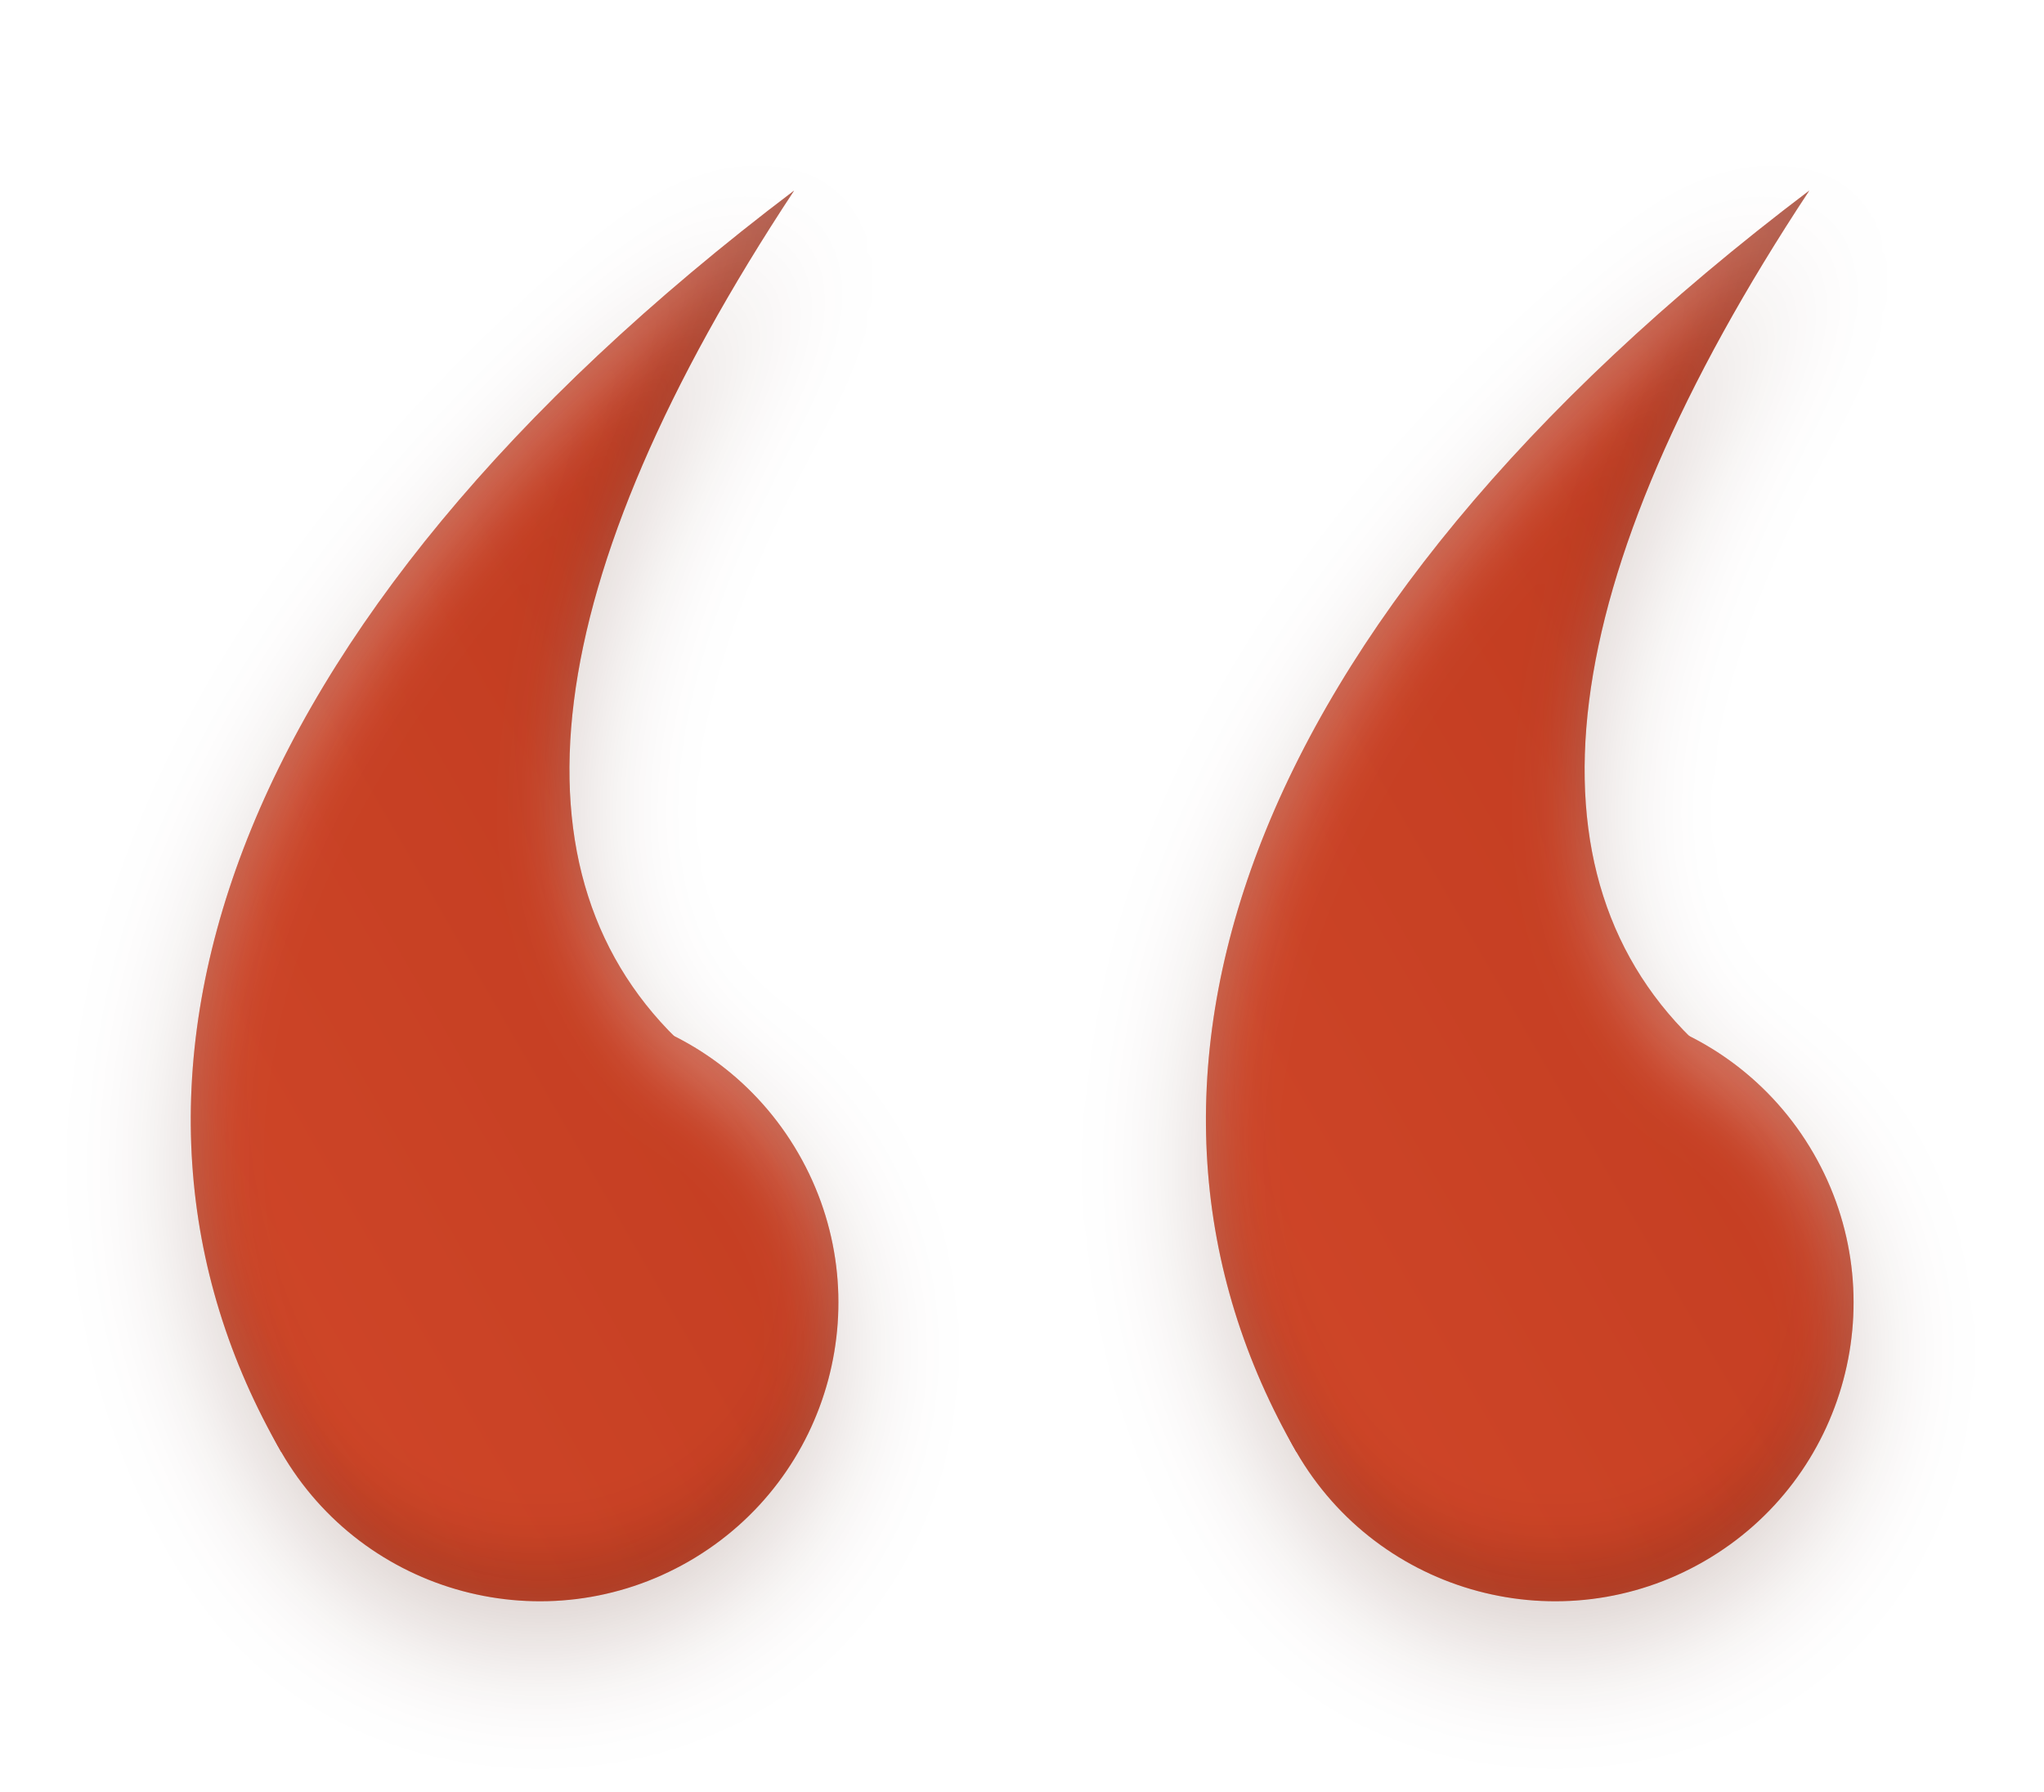
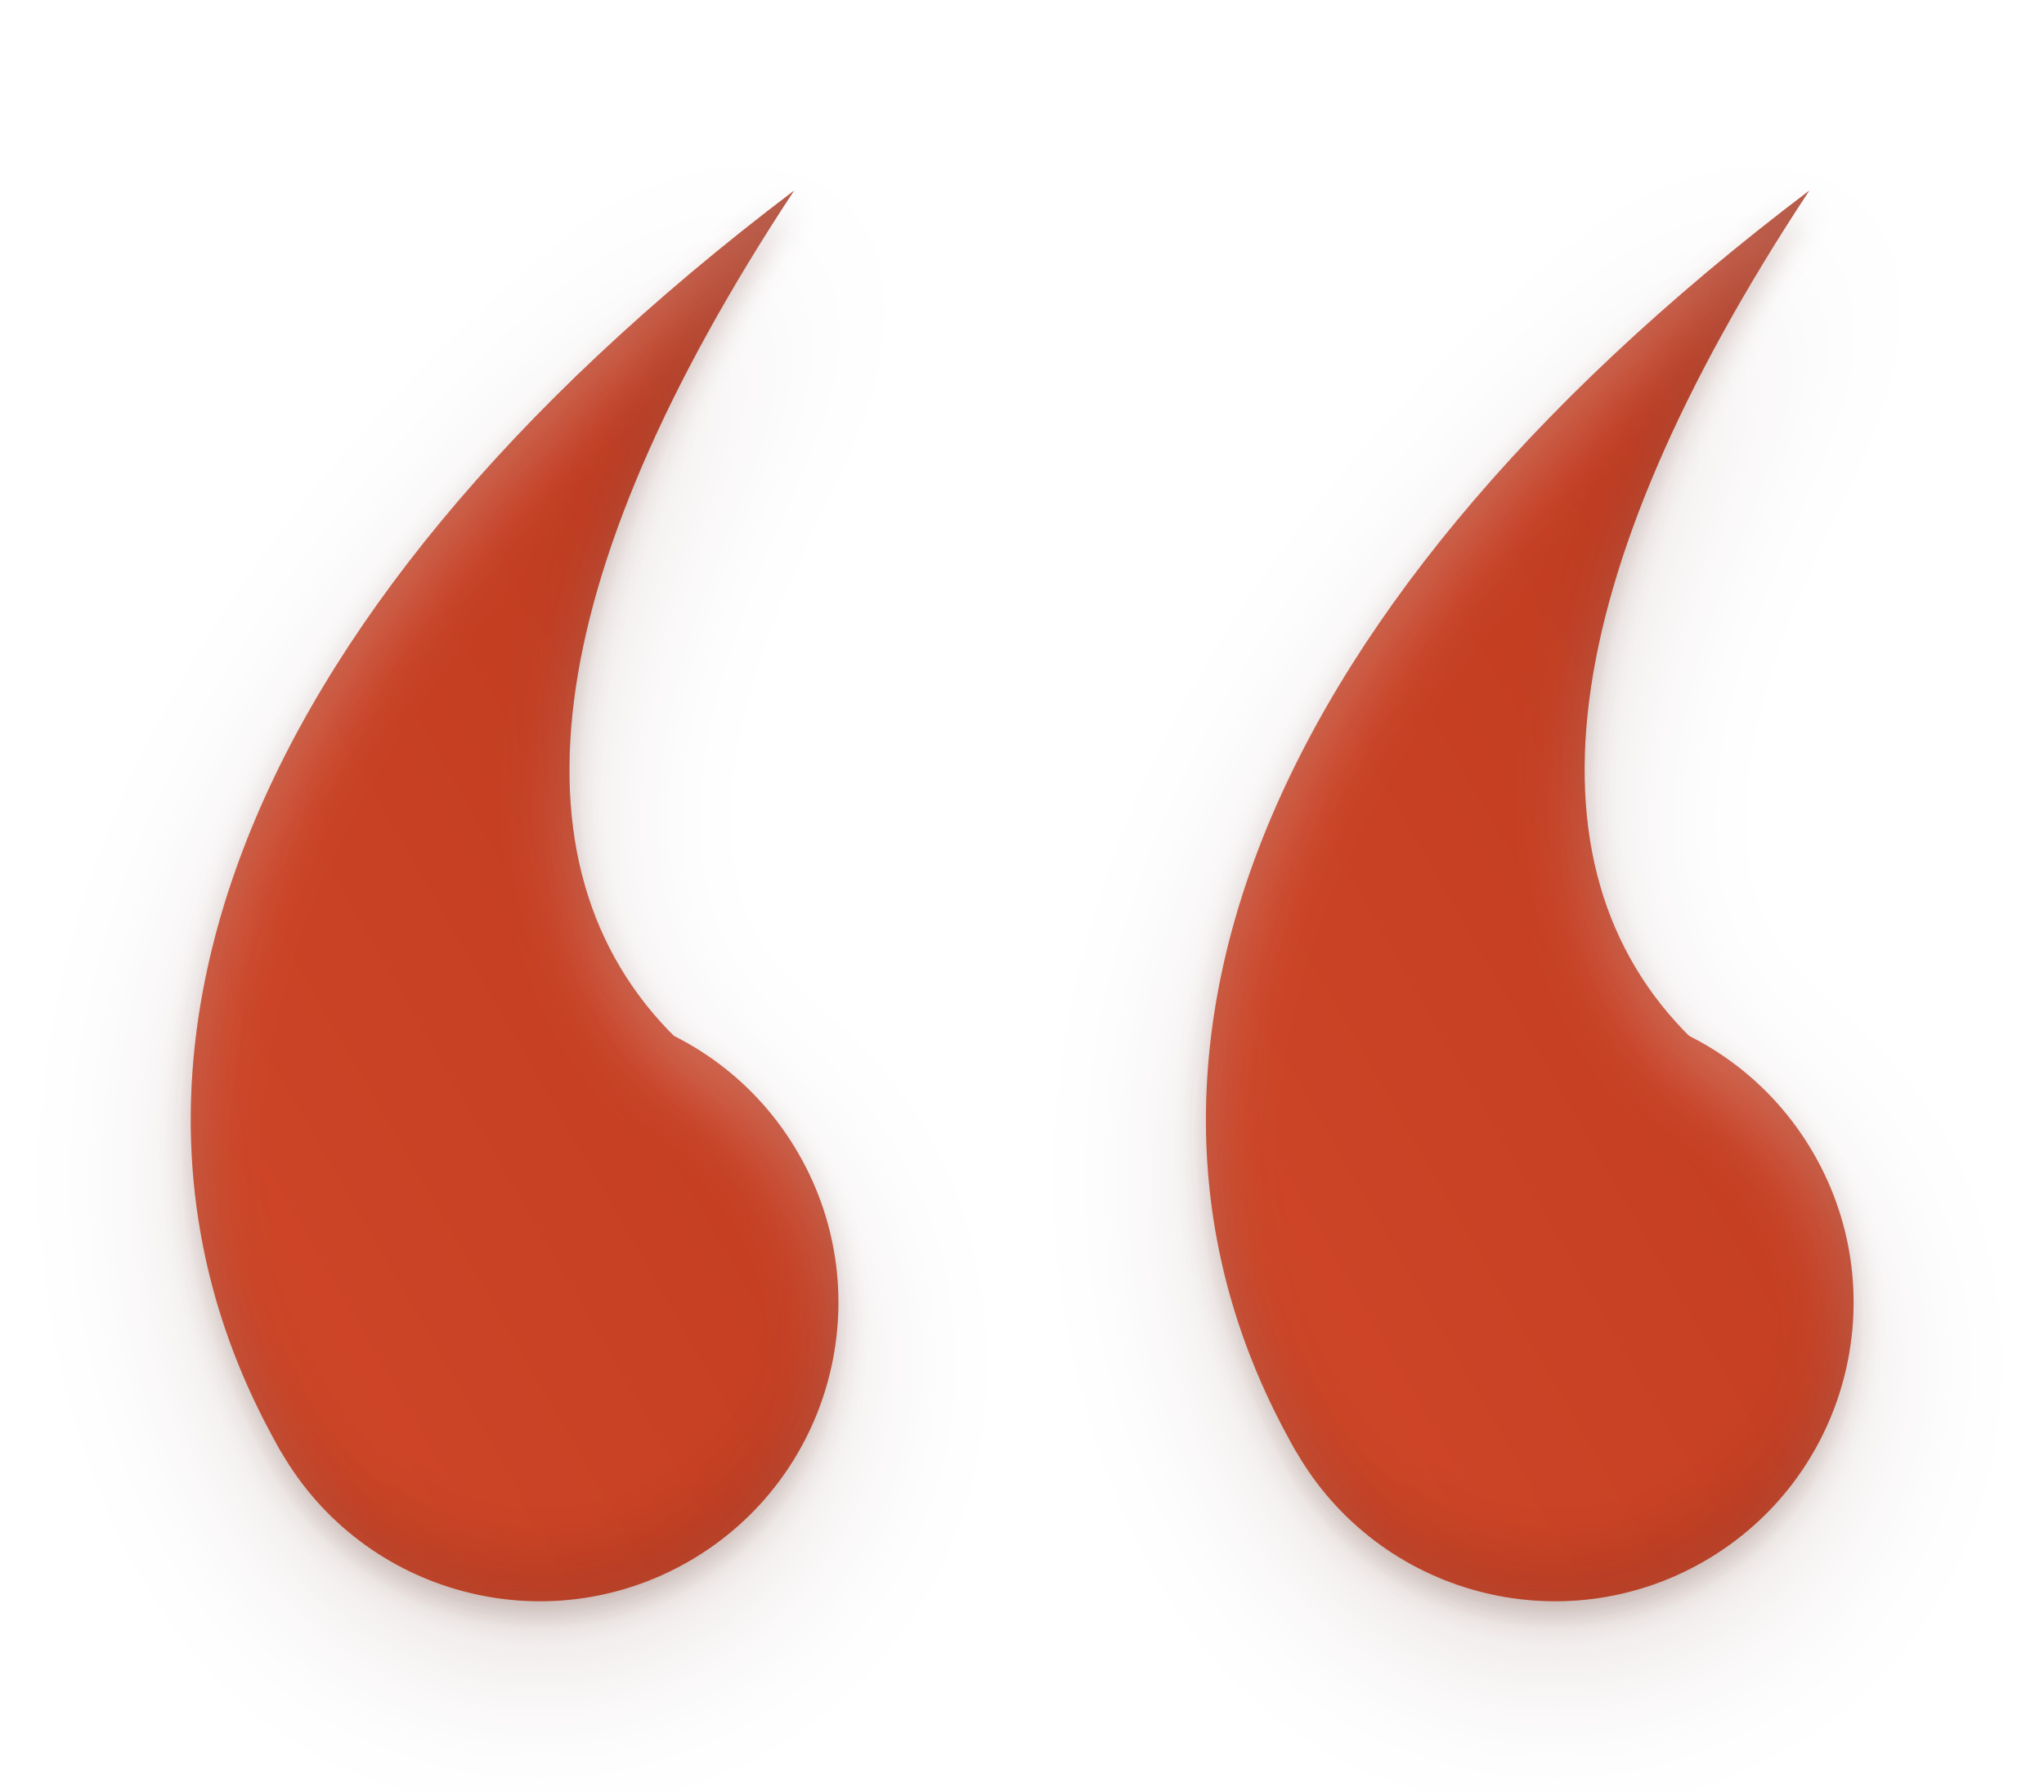
<svg xmlns="http://www.w3.org/2000/svg" width="292" height="256" viewBox="0 0 144.884 127">
  <defs>
    <linearGradient id="bkg" gradientUnits="userSpaceOnUse" x1="0" y1="25.75" x2="0" y2="74.0">
      <stop offset="0" stop-color="#CF4628" />
      <stop offset="1" stop-color="#B5331A" />
    </linearGradient>
-     <filter id="bkf" filterUnits="userSpaceOnUse" x="16.3" y="18.75" width="71.7" height="64.85" color-interpolation-filters="sRGB">
+     <filter id="bkf" filterUnits="userSpaceOnUse" x="13.9" y="16.35" width="76.5" height="70.05" color-interpolation-filters="sRGB">
      <feGaussianBlur in="SourceAlpha" stdDeviation="1.1" result="b" />
      <feOffset in="b" dy="1.3" result="bd" />
      <feComposite in="SourceAlpha" in2="bd" operator="out" result="top" />
-       <feFlood flood-color="#fff" flood-opacity="0.3" />
+       <feFlood flood-color="#fff" flood-opacity="0.24" />
      <feComposite in2="top" operator="in" result="hl" />
      <feOffset in="b" dy="-1.3" result="bu" />
      <feComposite in="SourceAlpha" in2="bu" operator="out" result="bot" />
-       <feFlood flood-color="#000" flood-opacity="0.16" />
+       <feFlood flood-color="#000" flood-opacity="0.12" />
      <feComposite in2="bot" operator="in" result="sh" />
-       <feGaussianBlur in="SourceAlpha" stdDeviation="2.0" result="db" />
-       <feOffset in="db" dy="1.6" result="do" />
-       <feFlood flood-color="#4A0F04" flood-opacity="0.2" />
+       <feGaussianBlur in="SourceAlpha" stdDeviation="0.5" result="cb" />
+       <feOffset in="cb" dy="0.5" result="co" />
+       <feFlood flood-color="#4A0F04" flood-opacity="0.22" />
+       <feComposite in2="co" operator="in" result="contact" />
+       <feGaussianBlur in="SourceAlpha" stdDeviation="2.6" result="db" />
+       <feOffset in="db" dy="2.0" result="do" />
+       <feFlood flood-color="#4A0F04" flood-opacity="0.13" />
      <feComposite in2="do" operator="in" result="drop" />
      <feMerge>
        <feMergeNode in="drop" />
+         <feMergeNode in="contact" />
        <feMergeNode in="SourceGraphic" />
        <feMergeNode in="hl" />
        <feMergeNode in="sh" />
      </feMerge>
    </filter>
  </defs>
  <g transform="translate(-37.929 -43.114) scale(2.1164)">
    <g filter="url(#bkf)">
      <g fill="url(#bkg)" transform="rotate(180 50 50)">
        <g transform="rotate(60 30 36)">
          <circle cx="30" cy="36" r="10" />
          <path d="M30 26C44 26 55 38 58 62 51 48 43 42 35 44.5z" />
        </g>
        <g transform="rotate(60 64 36)">
          <circle cx="64" cy="36" r="10" />
          <path d="M64 26C78 26 89 38 92 62 85 48 77 42 69 44.5z" />
        </g>
      </g>
    </g>
  </g>
</svg>
